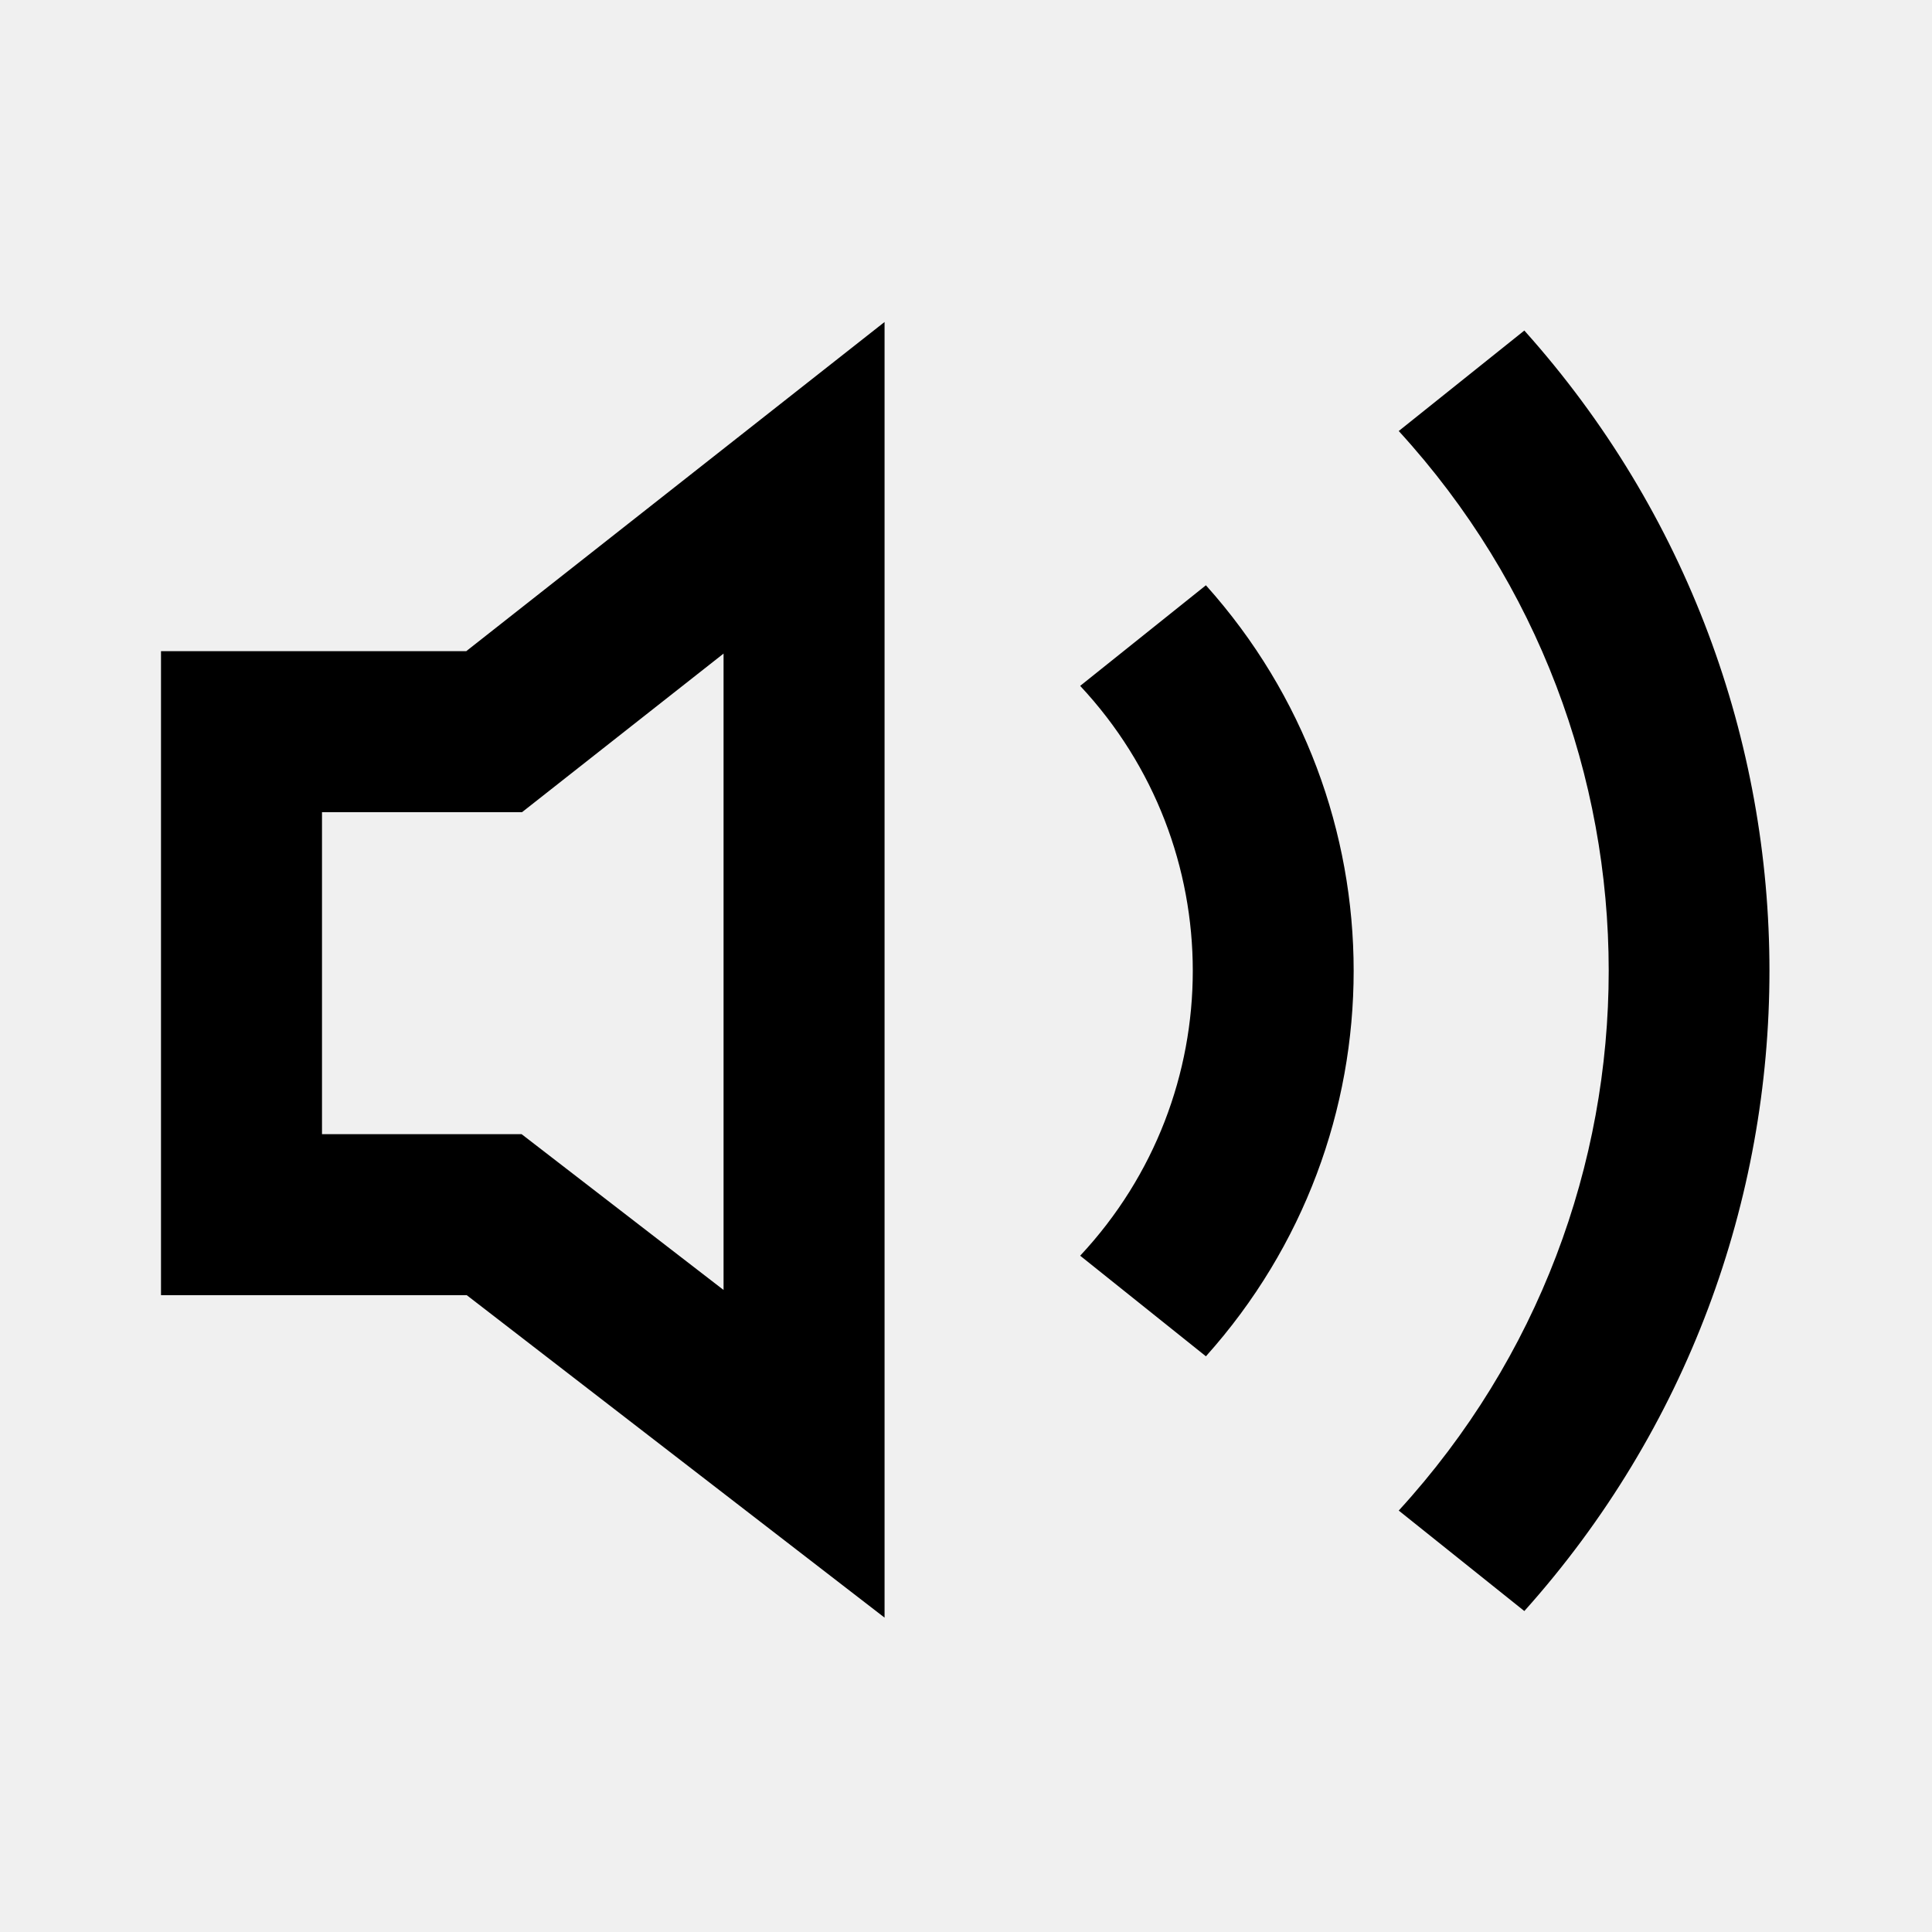
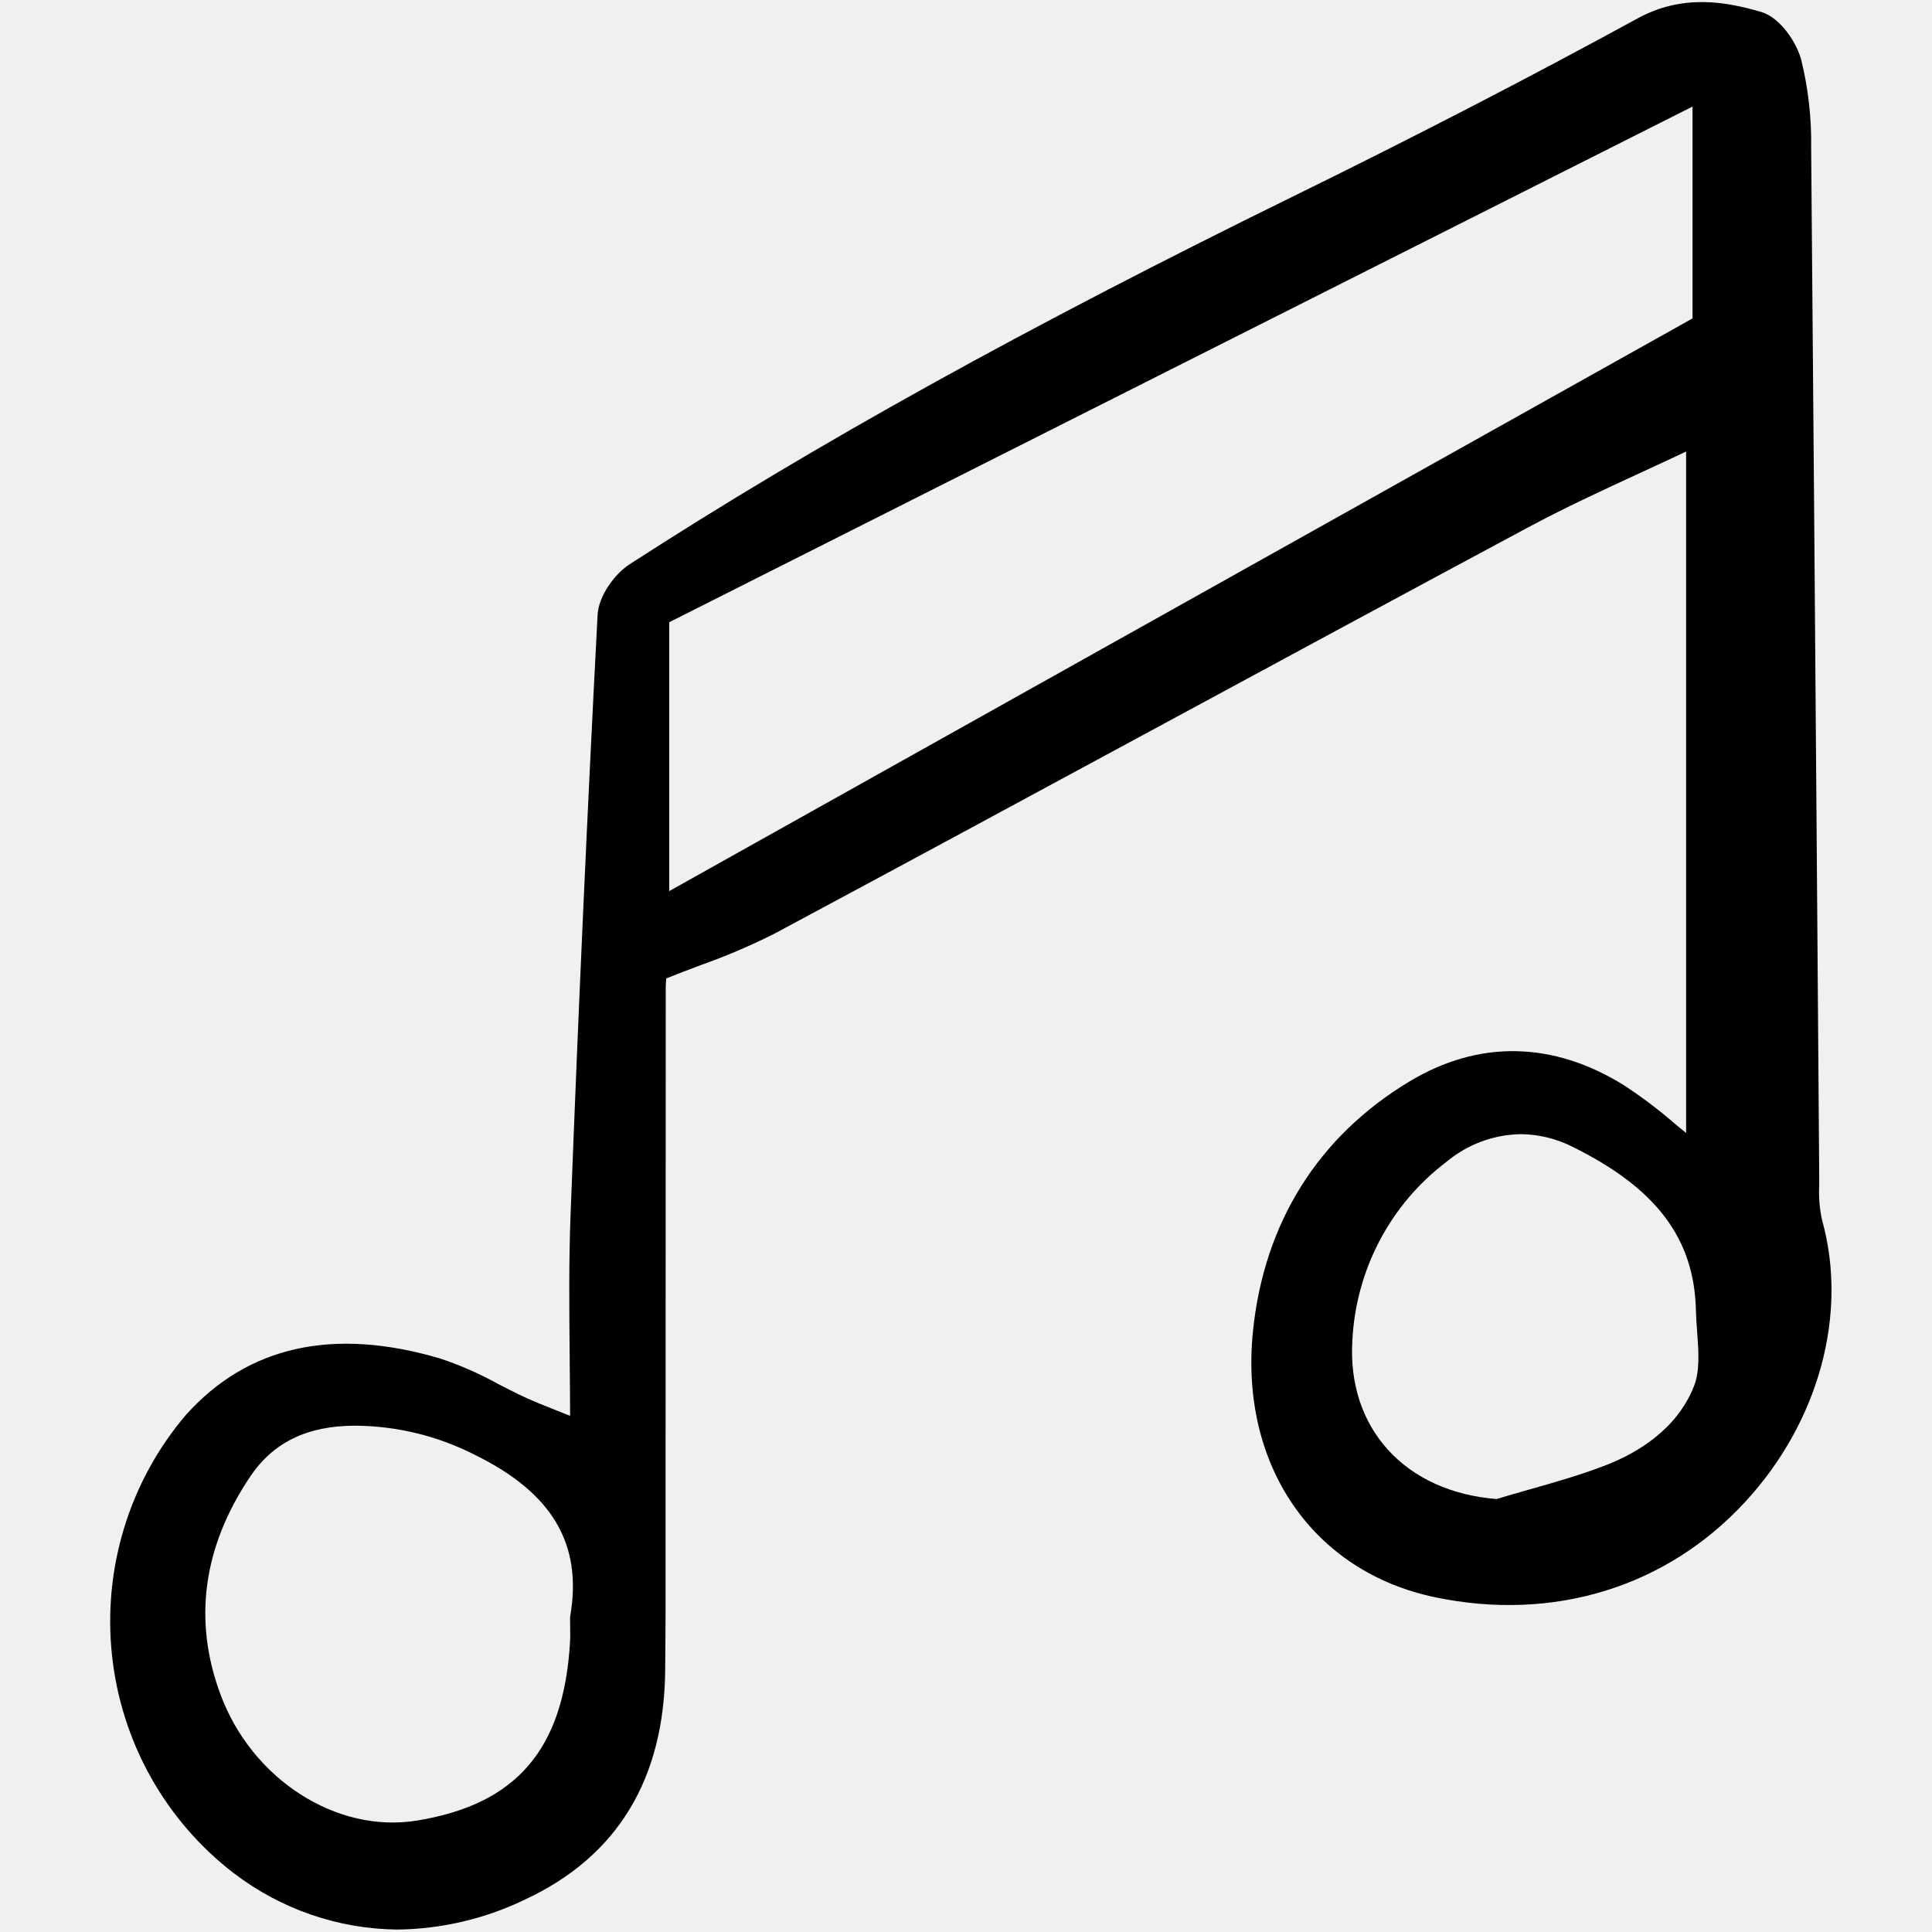
- <svg xmlns="http://www.w3.org/2000/svg" width="800px" height="800px" viewBox="0 0 512 512" version="1.1">
-   <g id="Page-1" stroke="none" stroke-width="1" fill="none" fill-rule="evenodd">
-     <g id="icon" fill="#000000" transform="translate(42.66667, 85.33333)">
-       <path d="M361.299,341.611 L328.014,314.982 C402.207,233.906 402.207,109.966 328.013,28.891 L361.298,2.263 C447.91,98.975 447.909,244.898 361.299,341.611 Z M276.913,69.772 L243.589,96.431 C283.384,138.999 283.383,204.875 243.59,247.443 L276.914,274.101 C329.119,215.88 329.119,127.992 276.913,69.772 Z M191.75,1.42108547e-14 L80.896,87.229 L7.10542736e-15,87.229 L7.10542736e-15,257.896 L81.021,257.896 L191.75,343.354 L191.75,1.42108547e-14 L191.75,1.42108547e-14 Z M42.667,129.896 L95.687,129.896 L149.083,87.875 L149.083,256.521 L95.562,215.229 L42.667,215.229 L42.667,129.896 Z" id="Shape">
- 
- </path>
-     </g>
+ <svg xmlns="http://www.w3.org/2000/svg" width="800px" height="800px" viewBox="-7.5 0 156 156" fill="none">
+   <g clip-path="url(#clip0)">
+     <path d="M11.407 151.273C15.211 154.173 19.835 155.76 24.599 155.802C28.188 155.759 31.724 154.921 34.959 153.348C42.389 149.865 46.175 143.589 46.212 134.692C46.215 134.048 46.22 133.404 46.226 132.759C46.235 131.839 46.243 130.919 46.243 129.999V115.932C46.243 103.874 46.247 91.817 46.255 79.76C46.256 79.507 46.271 79.253 46.298 79.002C47.247 78.621 48.175 78.27 49.073 77.931C51.13 77.206 53.138 76.347 55.086 75.361C65.344 69.864 75.75 64.237 85.815 58.796C95.647 53.481 105.815 47.985 115.831 42.614C118.835 41.004 121.88 39.596 125.105 38.107C126.278 37.565 127.459 37.02 128.646 36.46V91.485C128.337 91.231 128.032 90.98 127.733 90.732C126.437 89.608 125.068 88.573 123.635 87.636C117.893 84.063 111.898 83.957 106.302 87.326C98.938 91.76 94.571 98.725 93.673 107.47C92.566 118.262 98.476 126.903 108.382 128.972C117.95 130.97 127.092 128.151 133.452 121.231C139.377 114.789 141.741 106.082 139.622 98.507C139.42 97.586 139.344 96.642 139.394 95.701C139.394 95.475 139.394 95.251 139.394 95.028C139.326 86.189 139.259 77.349 139.194 68.51C139.054 49.65 138.904 30.79 138.742 11.93C138.78 9.528 138.508 7.131 137.934 4.8C137.511 3.287 136.164 1.393 134.723 0.97C131.811 0.115 128.344 -0.491 124.716 1.492C116.048 6.227 106.739 11.038 97.049 15.792C75.349 26.437 58.275 35.9 43.326 45.57C42.152 46.329 40.835 48.102 40.753 49.643C39.941 65.129 39.205 81.448 38.568 98.147C38.427 101.843 38.462 105.553 38.498 109.481C38.513 111.048 38.529 112.66 38.533 114.323L37.51 113.916C36.483 113.509 35.741 113.215 35.014 112.884C34.244 112.534 33.465 112.133 32.715 111.746C31.219 110.915 29.65 110.227 28.028 109.69C19.404 107.145 12.498 108.683 7.502 114.259C5.254 116.904 3.565 119.984 2.54 123.314C1.514 126.643 1.173 130.15 1.539 133.618C1.904 137.085 2.967 140.441 4.663 143.476C6.36 146.512 8.652 149.164 11.4 151.269L11.407 151.273ZM38.538 131.273C38.545 131.729 38.551 132.162 38.527 132.592C38.02 141.268 34.194 145.712 26.121 147.01C19.644 148.043 12.841 143.664 10.299 136.809C8.084 130.84 8.884 124.938 12.676 119.266C14.544 116.472 17.289 115.118 21.183 115.118C24.549 115.137 27.865 115.949 30.869 117.486C37.111 120.554 39.549 124.691 38.54 130.509C38.534 130.547 38.531 130.586 38.531 130.625C38.531 130.84 38.534 131.057 38.538 131.273ZM46.538 71.951V50.242L129.164 8.604V25.711L46.538 71.951ZM129.284 111.92C127.897 115.439 124.682 117.323 122.228 118.283C120.219 119.067 118.086 119.675 116.022 120.261C115.126 120.516 114.228 120.77 113.337 121.04C105.928 120.449 101.256 115.307 101.698 108.211C101.842 105.397 102.595 102.651 103.905 100.166C105.215 97.68 107.048 95.516 109.277 93.828C110.97 92.408 113.091 91.615 115.291 91.579C116.742 91.59 118.171 91.938 119.469 92.597C126.231 95.93 129.307 100.005 129.438 105.81C129.452 106.38 129.495 106.965 129.538 107.554C129.651 109.096 129.768 110.691 129.284 111.92H129.284Z" fill="#000000" />
  </g>
+   <defs>
+     <clipPath id="clip0">
+       <rect width="140" height="156" fill="white" transform="translate(0.777344)" />
+     </clipPath>
+   </defs>
</svg>
